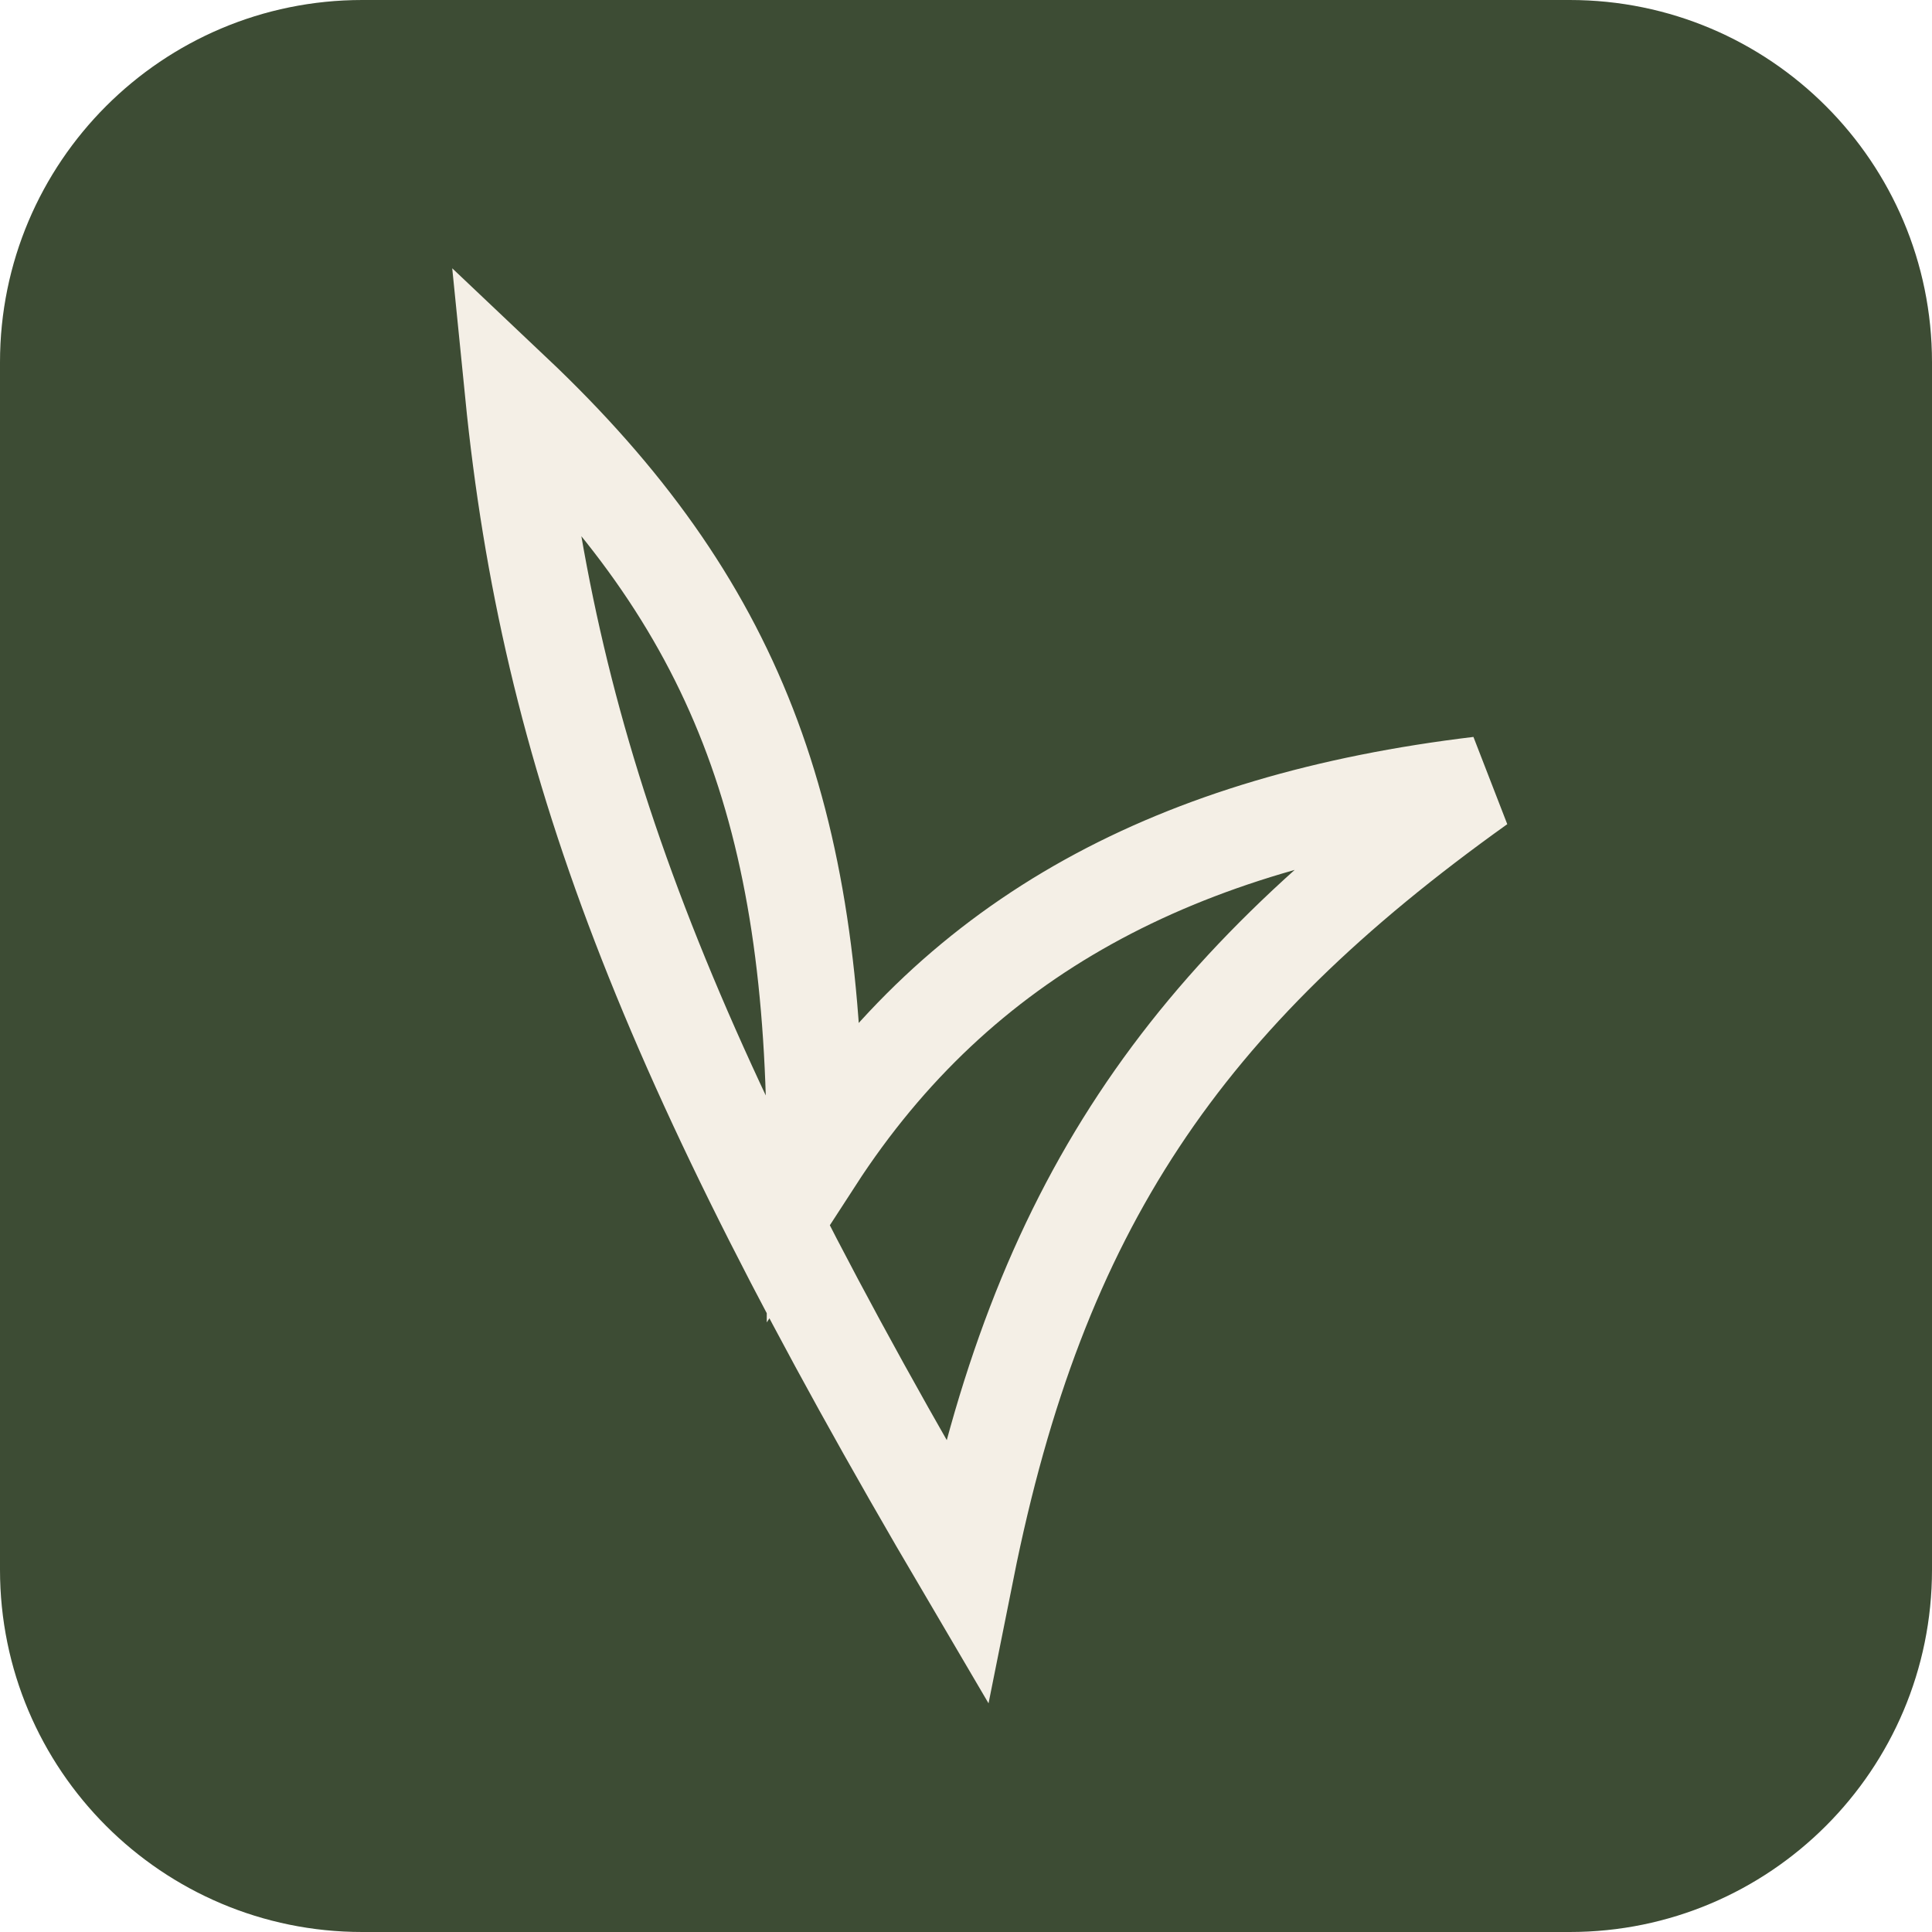
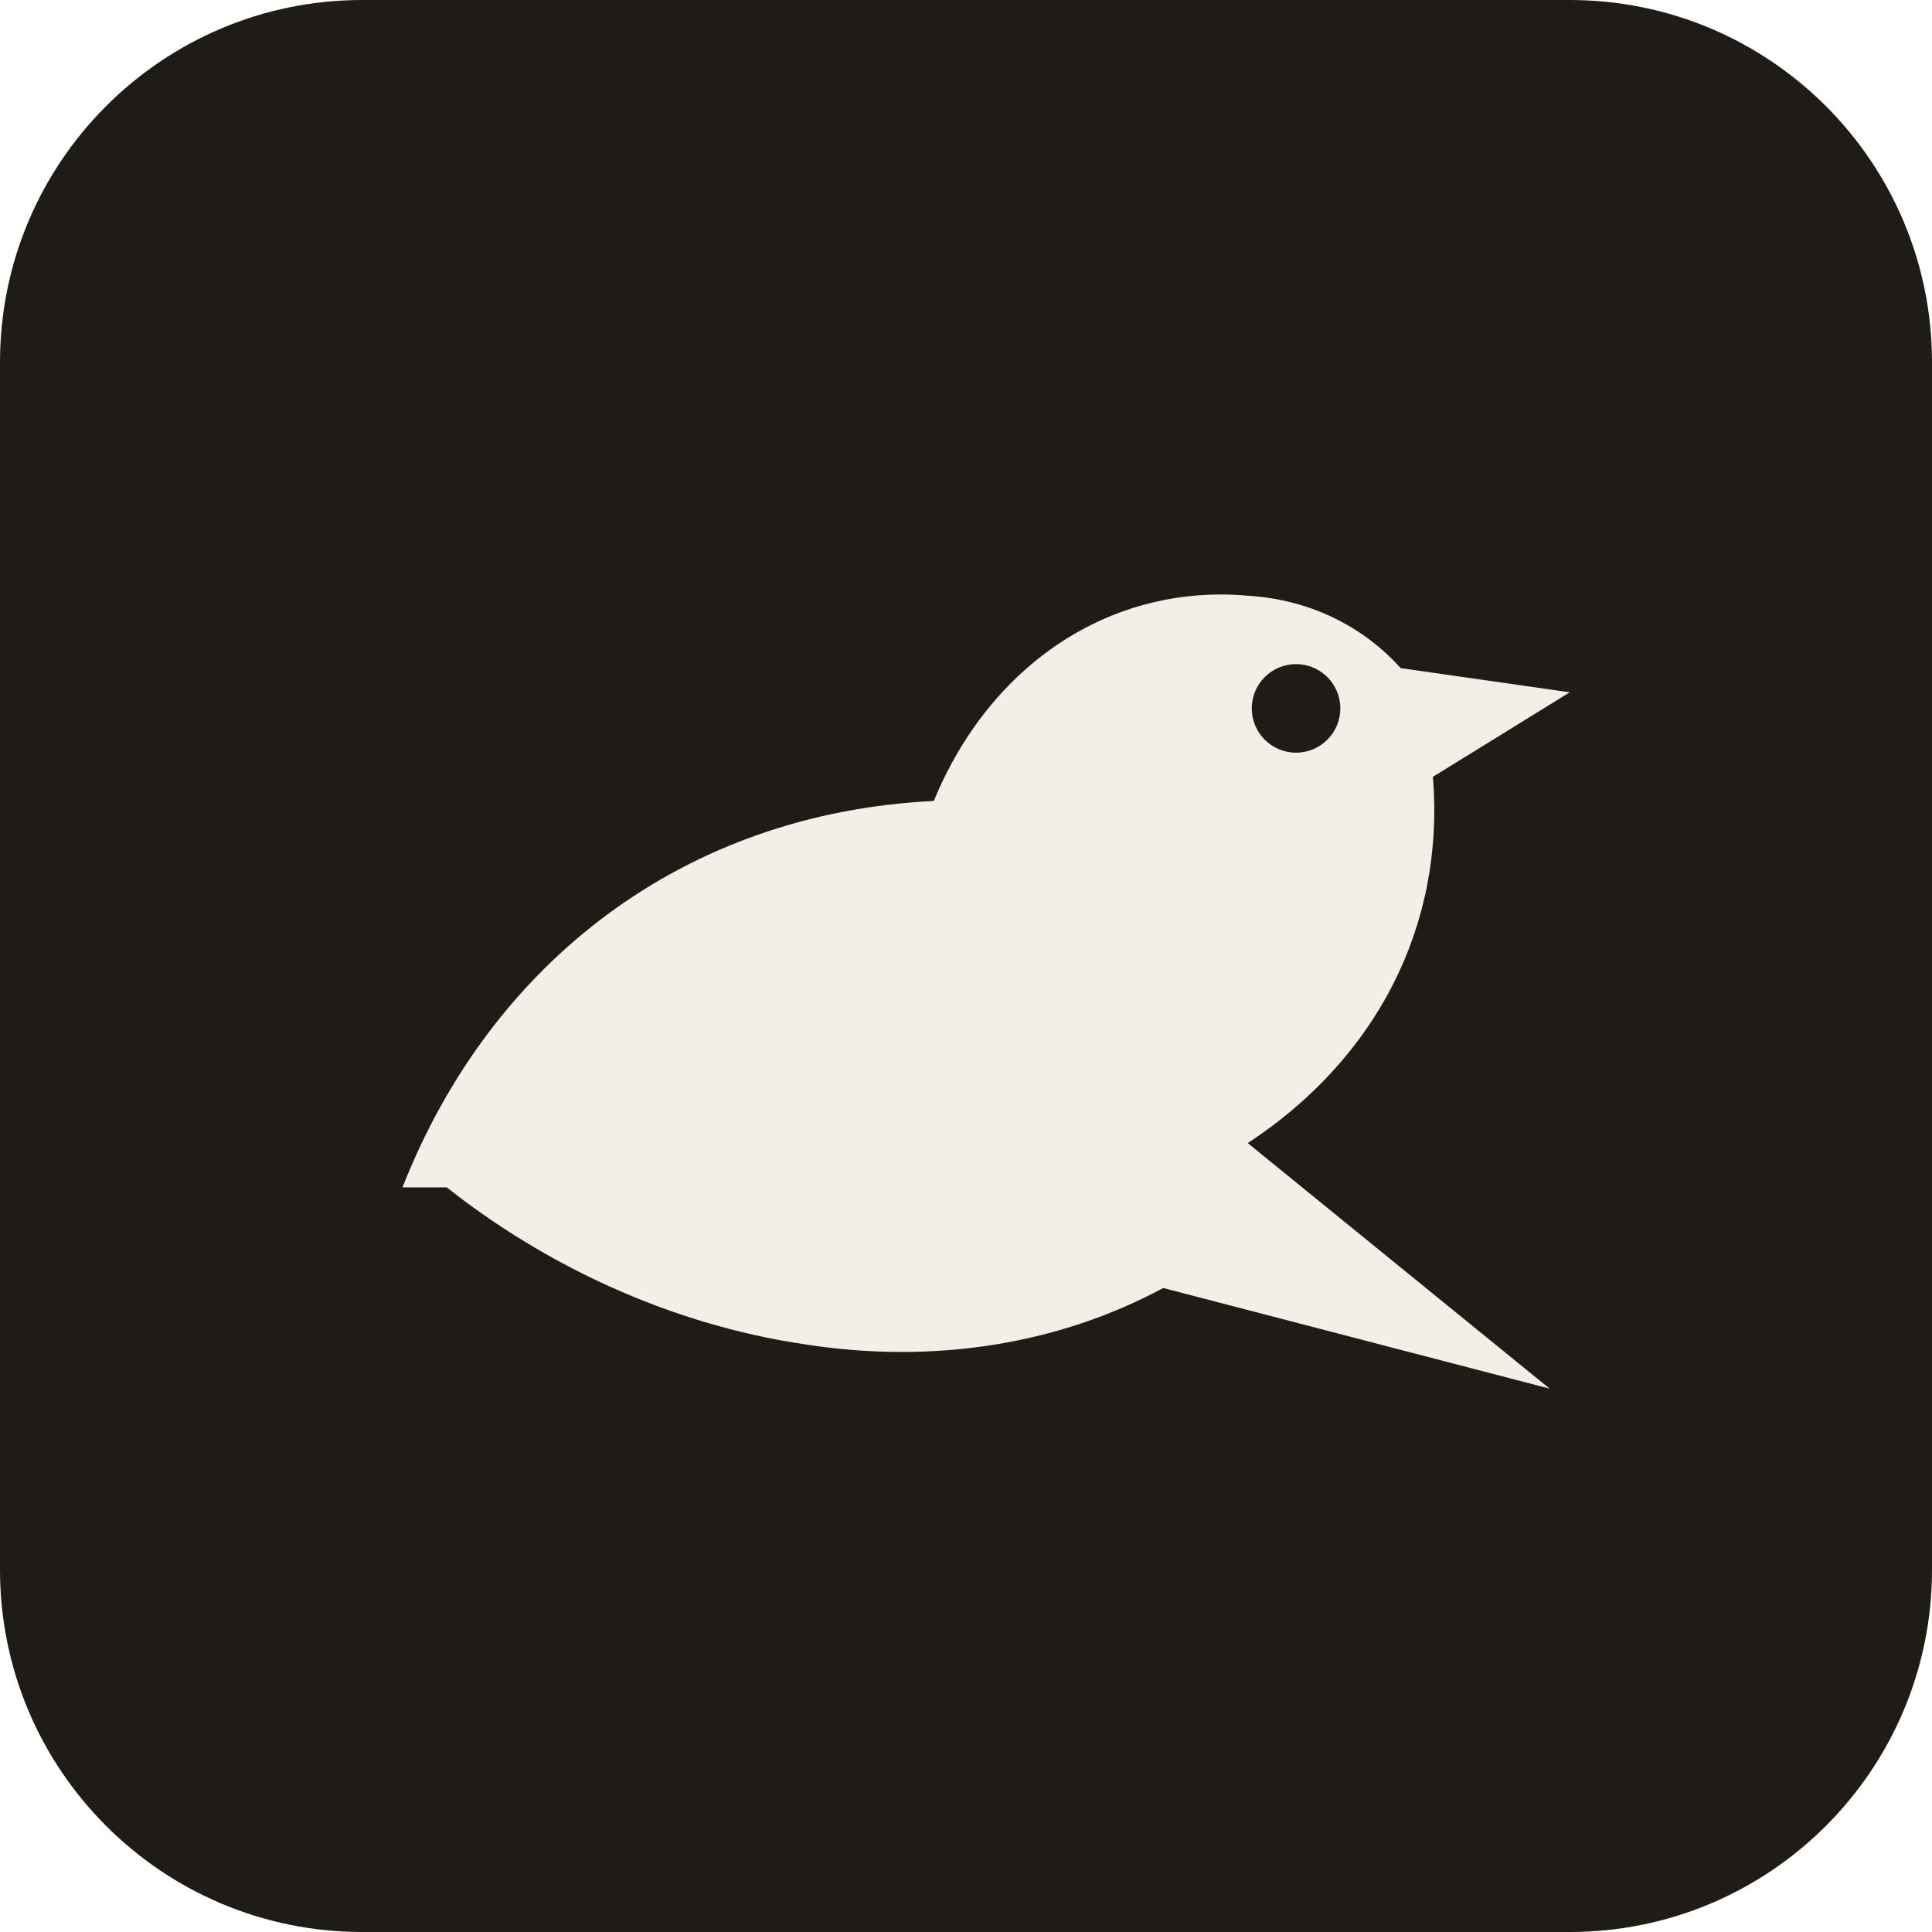
- <svg xmlns="http://www.w3.org/2000/svg" viewBox="0 0 32 32">
-   <rect width="32" height="32" rx="6" fill="#3d4c34" />
-   <path fill="none" stroke="#f4efe6" stroke-width="1.6" stroke-linecap="round" d="M16 26c1.2-6 3.6-9.5 8.5-13-5 .6-8.6 2.5-11 6.2C13.5 13.5 12.2 10 8.5 6.5c.6 6 2.5 11 7.5 19.5z" />
+ <svg xmlns="http://www.w3.org/2000/svg" viewBox="0 0 48 48">
+   <rect width="48" height="48" rx="9" fill="#1f1c18" />
+   <path fill="#f4efe6" d="M10 29.5c2.2-5.6 7-9.3 13.2-9.6 1.4-3.4 4.4-5.4 7.8-5.1 1.6.1 2.9.8 3.8 1.8l4.2.6-3.4 2.1c.3 3.7-1.4 7-4.6 9.1l7.5 6.1-9.6-2.5c-2.6 1.4-5.7 1.9-8.9 1.4-3.4-.5-6.5-2-8.9-3.9h-1.1z" />
+   <circle cx="32.2" cy="17.6" r="1.1" fill="#1f1c18" />
</svg>
